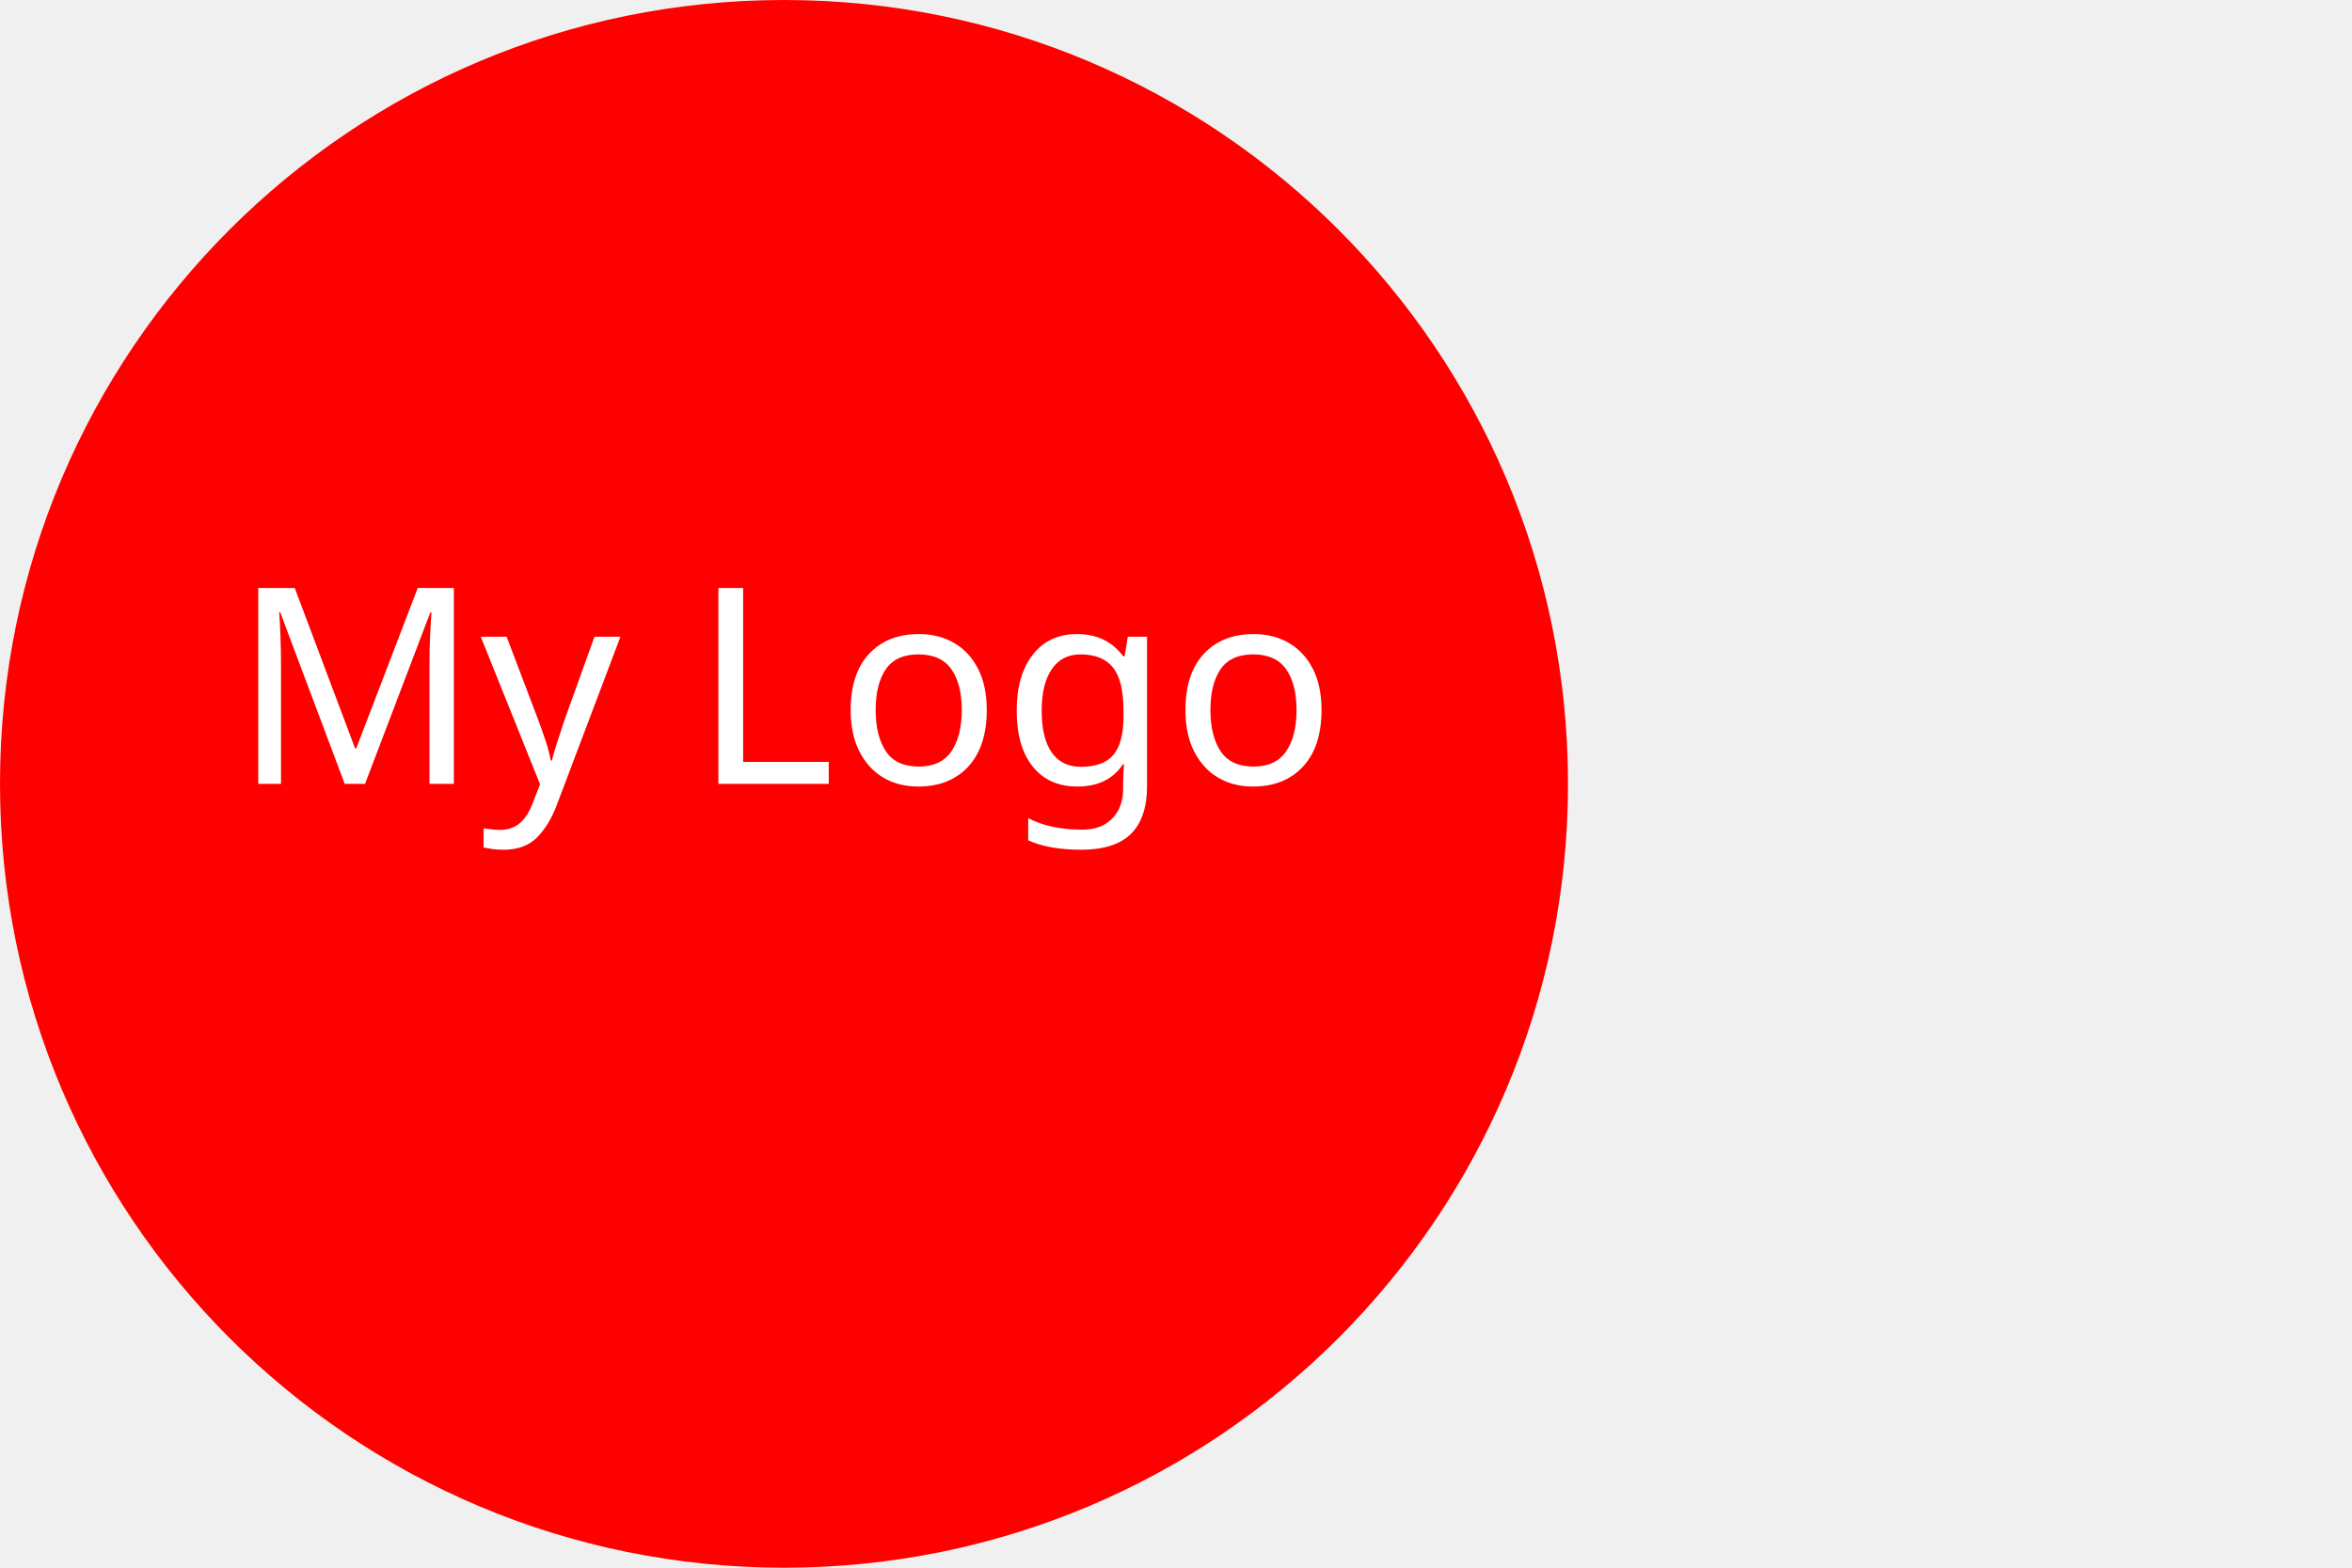
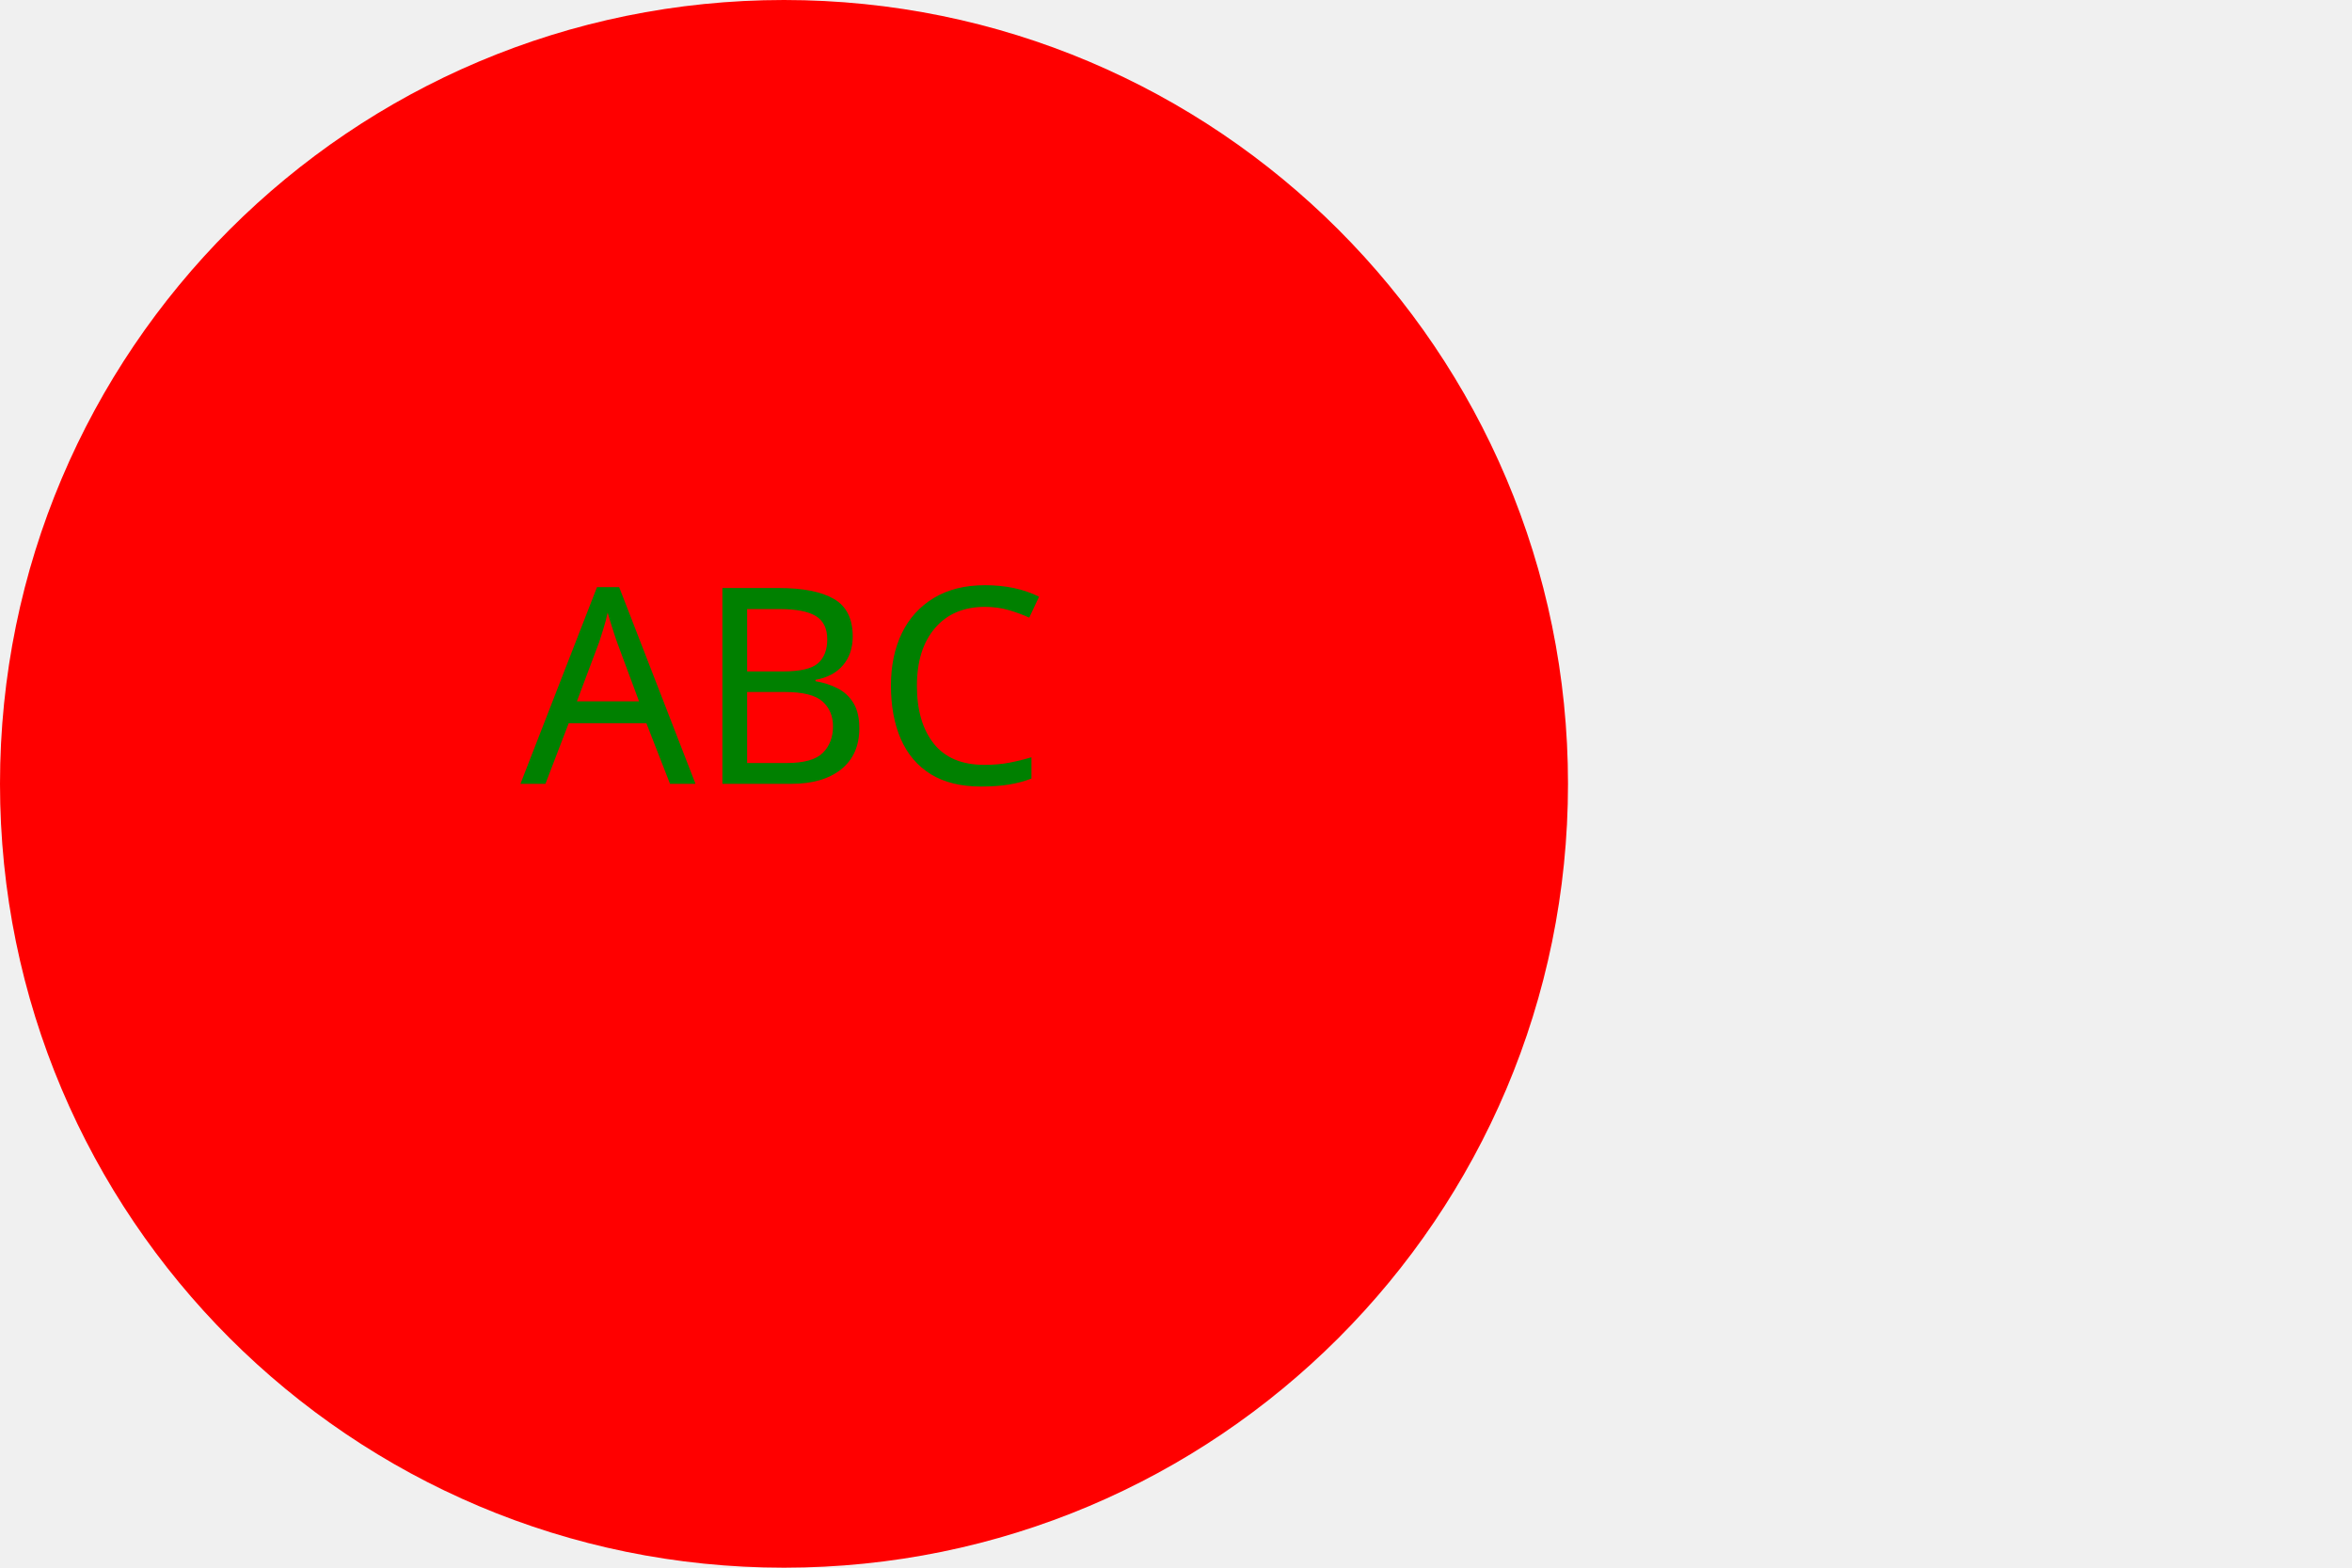
<svg xmlns="http://www.w3.org/2000/svg" width="300" height="200">
  <circle cx="100" cy="100" r="100" fill="red" />
-   <text x="100" y="100" text-anchor="middle" fill="white" font-size="35" font-family="Verdana">My Logo</text>
+   <text x="100" y="100" text-anchor="middle" fill="green" font-size="35" font-family="Verdana">ABC</text>
</svg>
